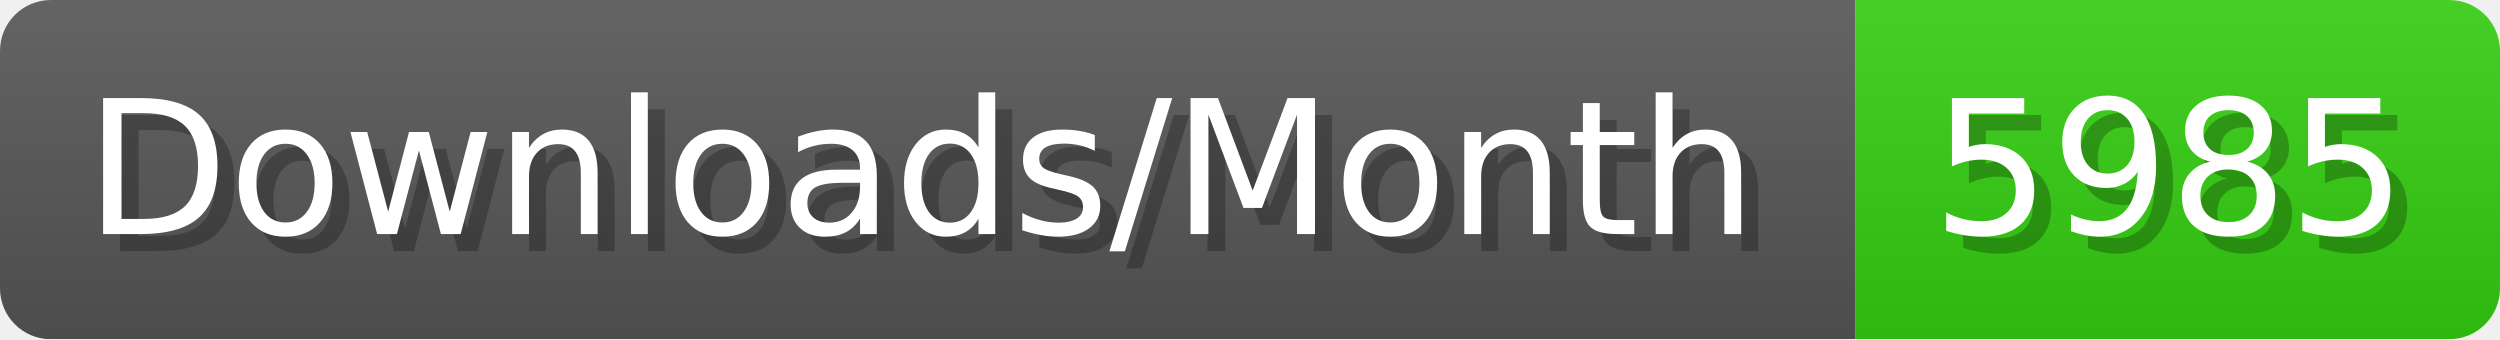
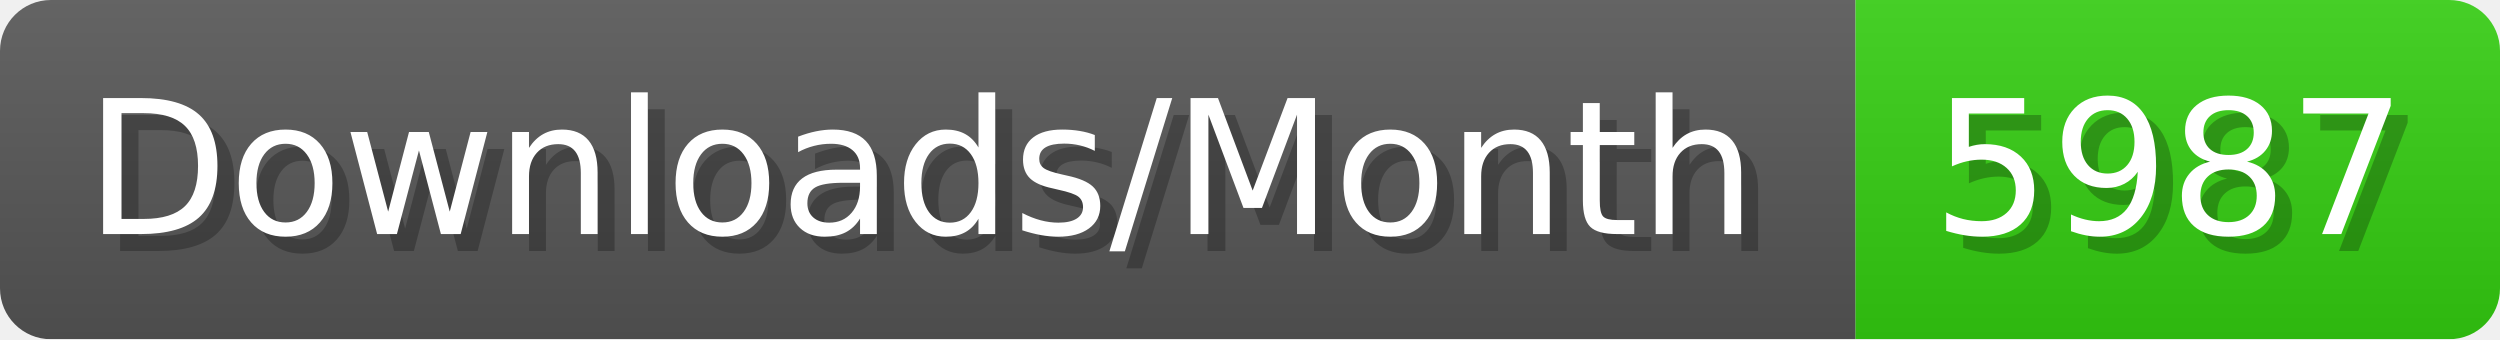
- <svg xmlns="http://www.w3.org/2000/svg" width="147.4" height="20" viewBox="0 0 1474 200" role="img" aria-label="Downloads/Month: 5985">
+ <svg xmlns="http://www.w3.org/2000/svg" width="147.4" height="20" viewBox="0 0 1474 200" role="img" aria-label="Downloads/Month: 5987">
  <linearGradient id="YlXUI" x2="0" y2="100%">
    <stop offset="0" stop-opacity=".1" stop-color="#EEE" />
    <stop offset="1" stop-opacity=".1" />
  </linearGradient>
  <mask id="JHhop">
    <rect width="1474" height="200" rx="30" fill="#FFF" />
  </mask>
  <g mask="url(#JHhop)">
    <rect width="1094" height="200" fill="#555" />
    <rect width="380" height="200" fill="#3C1" x="1094" />
    <rect width="1474" height="200" fill="url(#YlXUI)" />
  </g>
  <g aria-hidden="true" fill="#fff" text-anchor="start" font-family="Verdana,DejaVu Sans,sans-serif" font-size="110">
    <text x="60" y="148" textLength="994" fill="#000" opacity="0.25">Downloads/Month</text>
    <text x="50" y="138" textLength="994">Downloads/Month</text>
-     <text x="1149" y="148" textLength="280" fill="#000" opacity="0.25">5985</text>
-     <text x="1139" y="138" textLength="280">5985</text>
+     <text x="1149" y="148" textLength="280" fill="#000" opacity="0.25">5987</text>
+     <text x="1139" y="138" textLength="280">5987</text>
  </g>
</svg>
